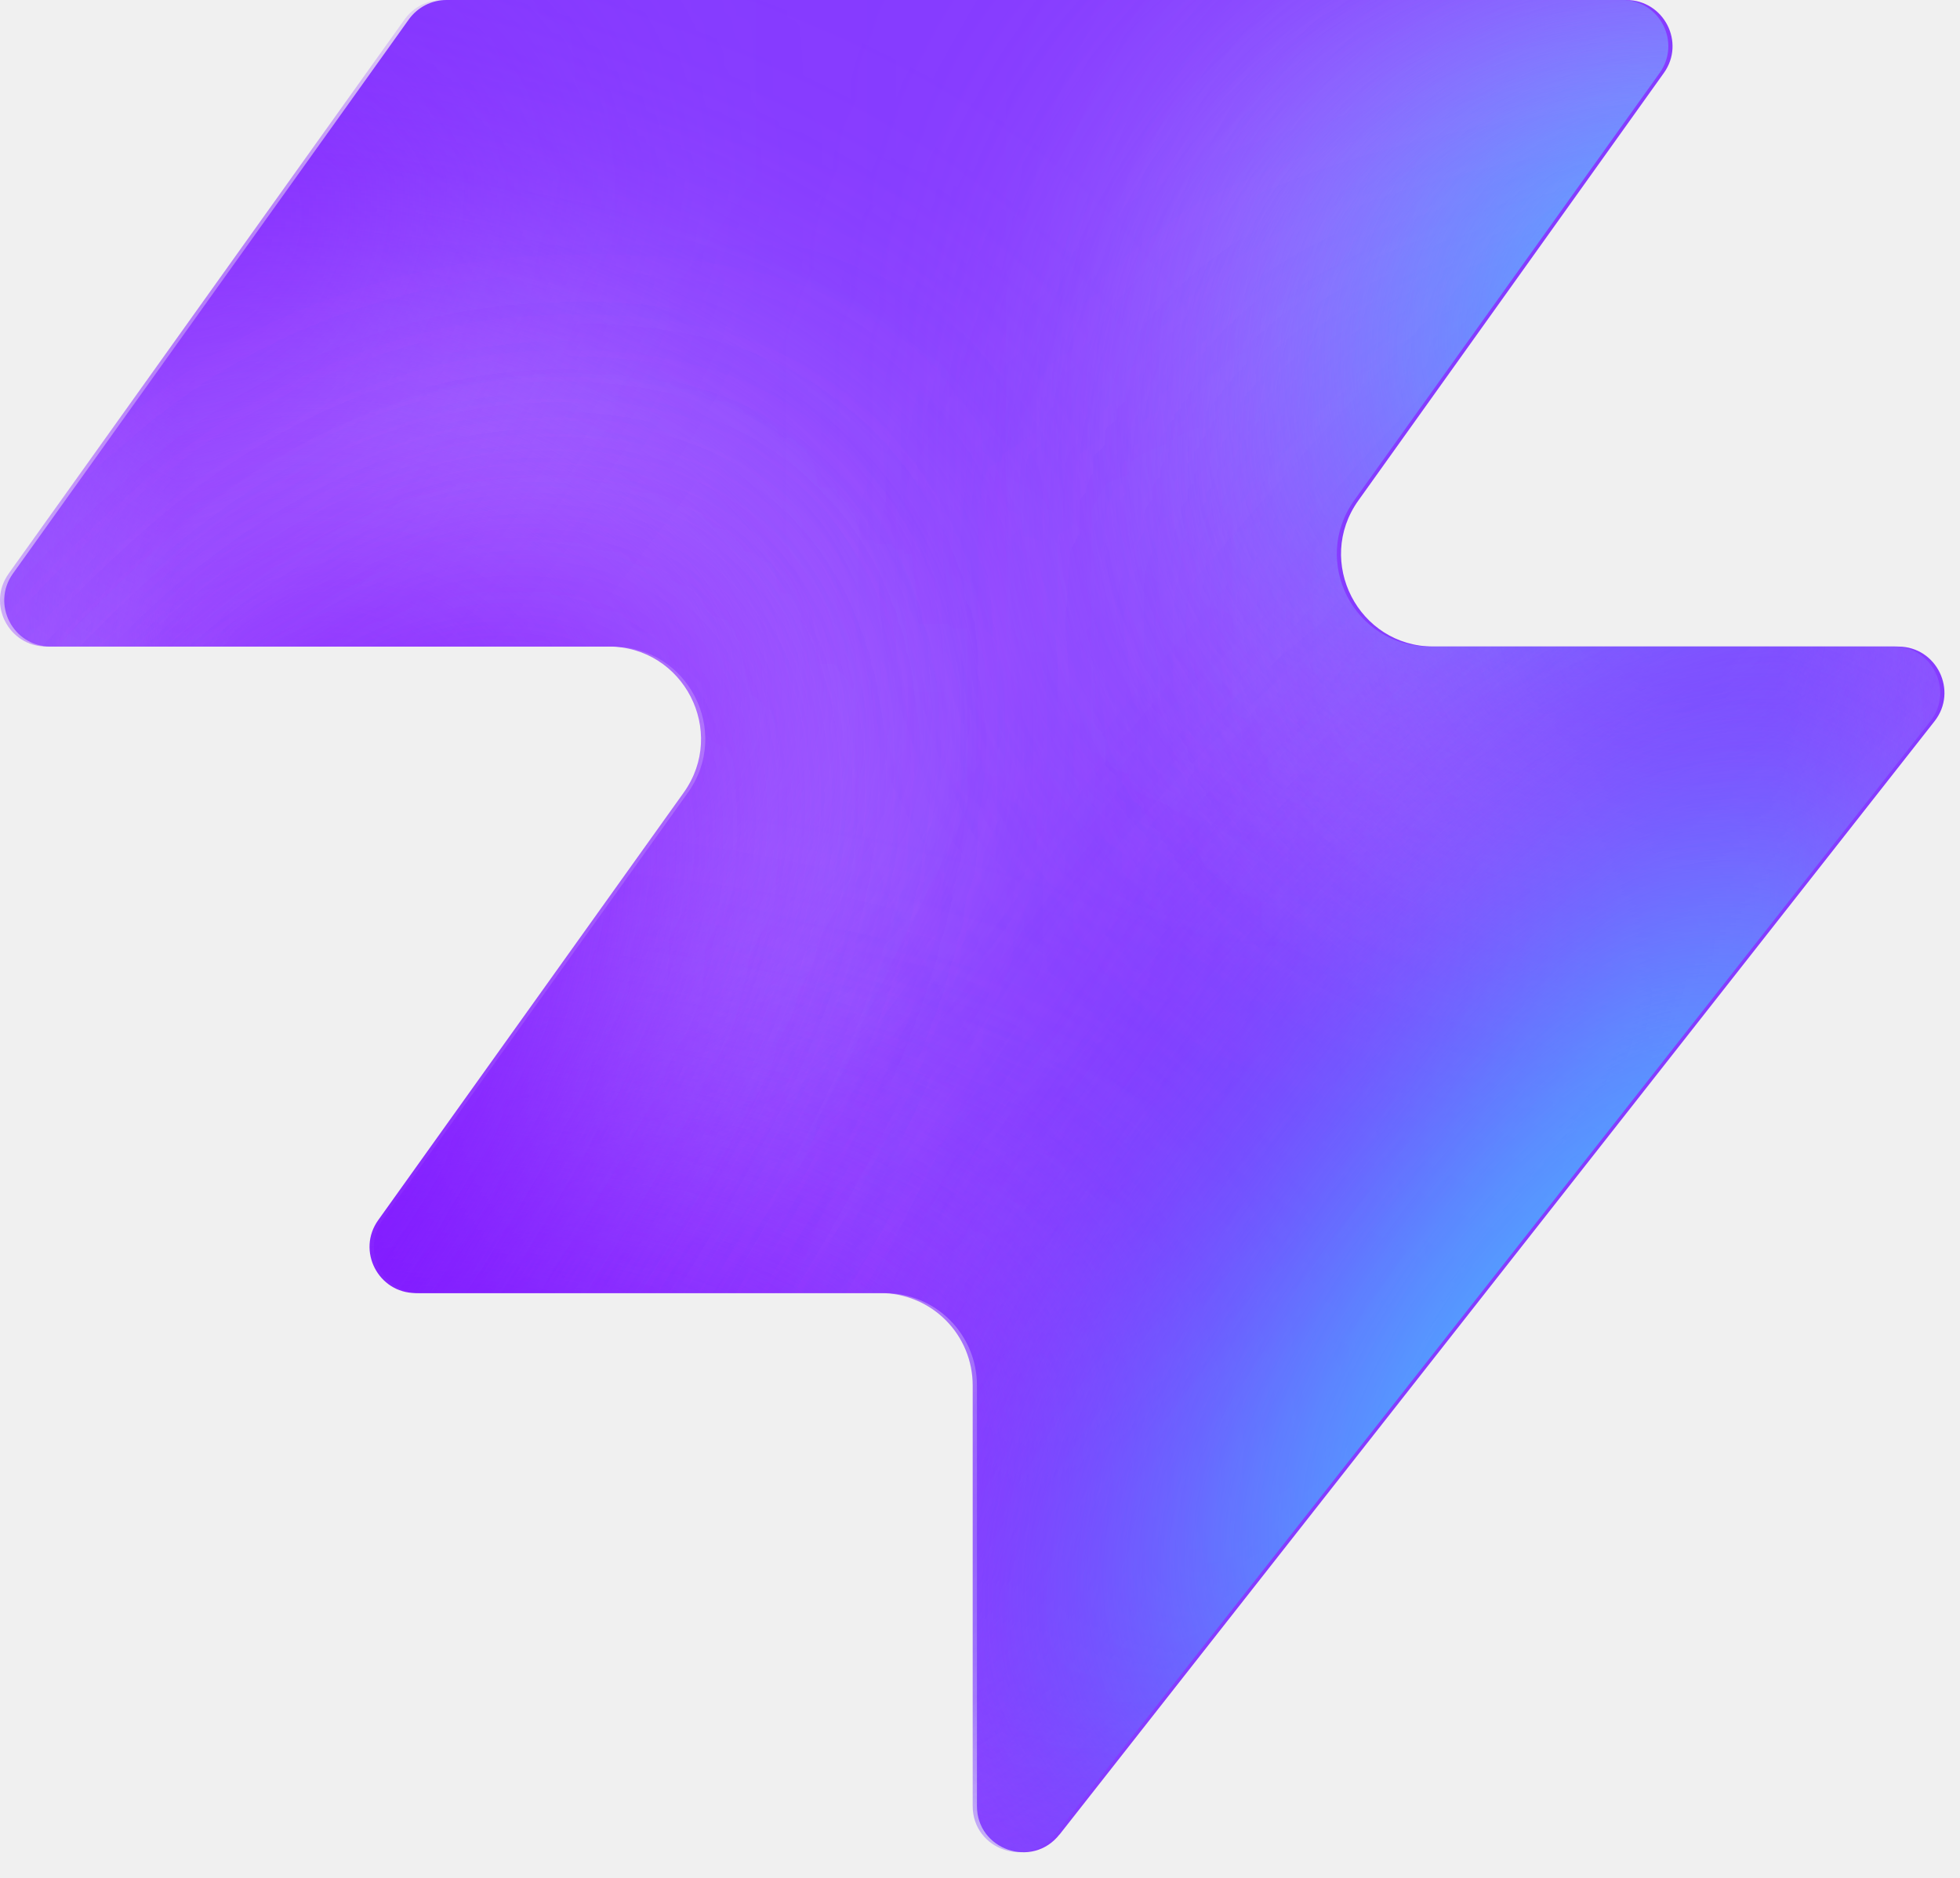
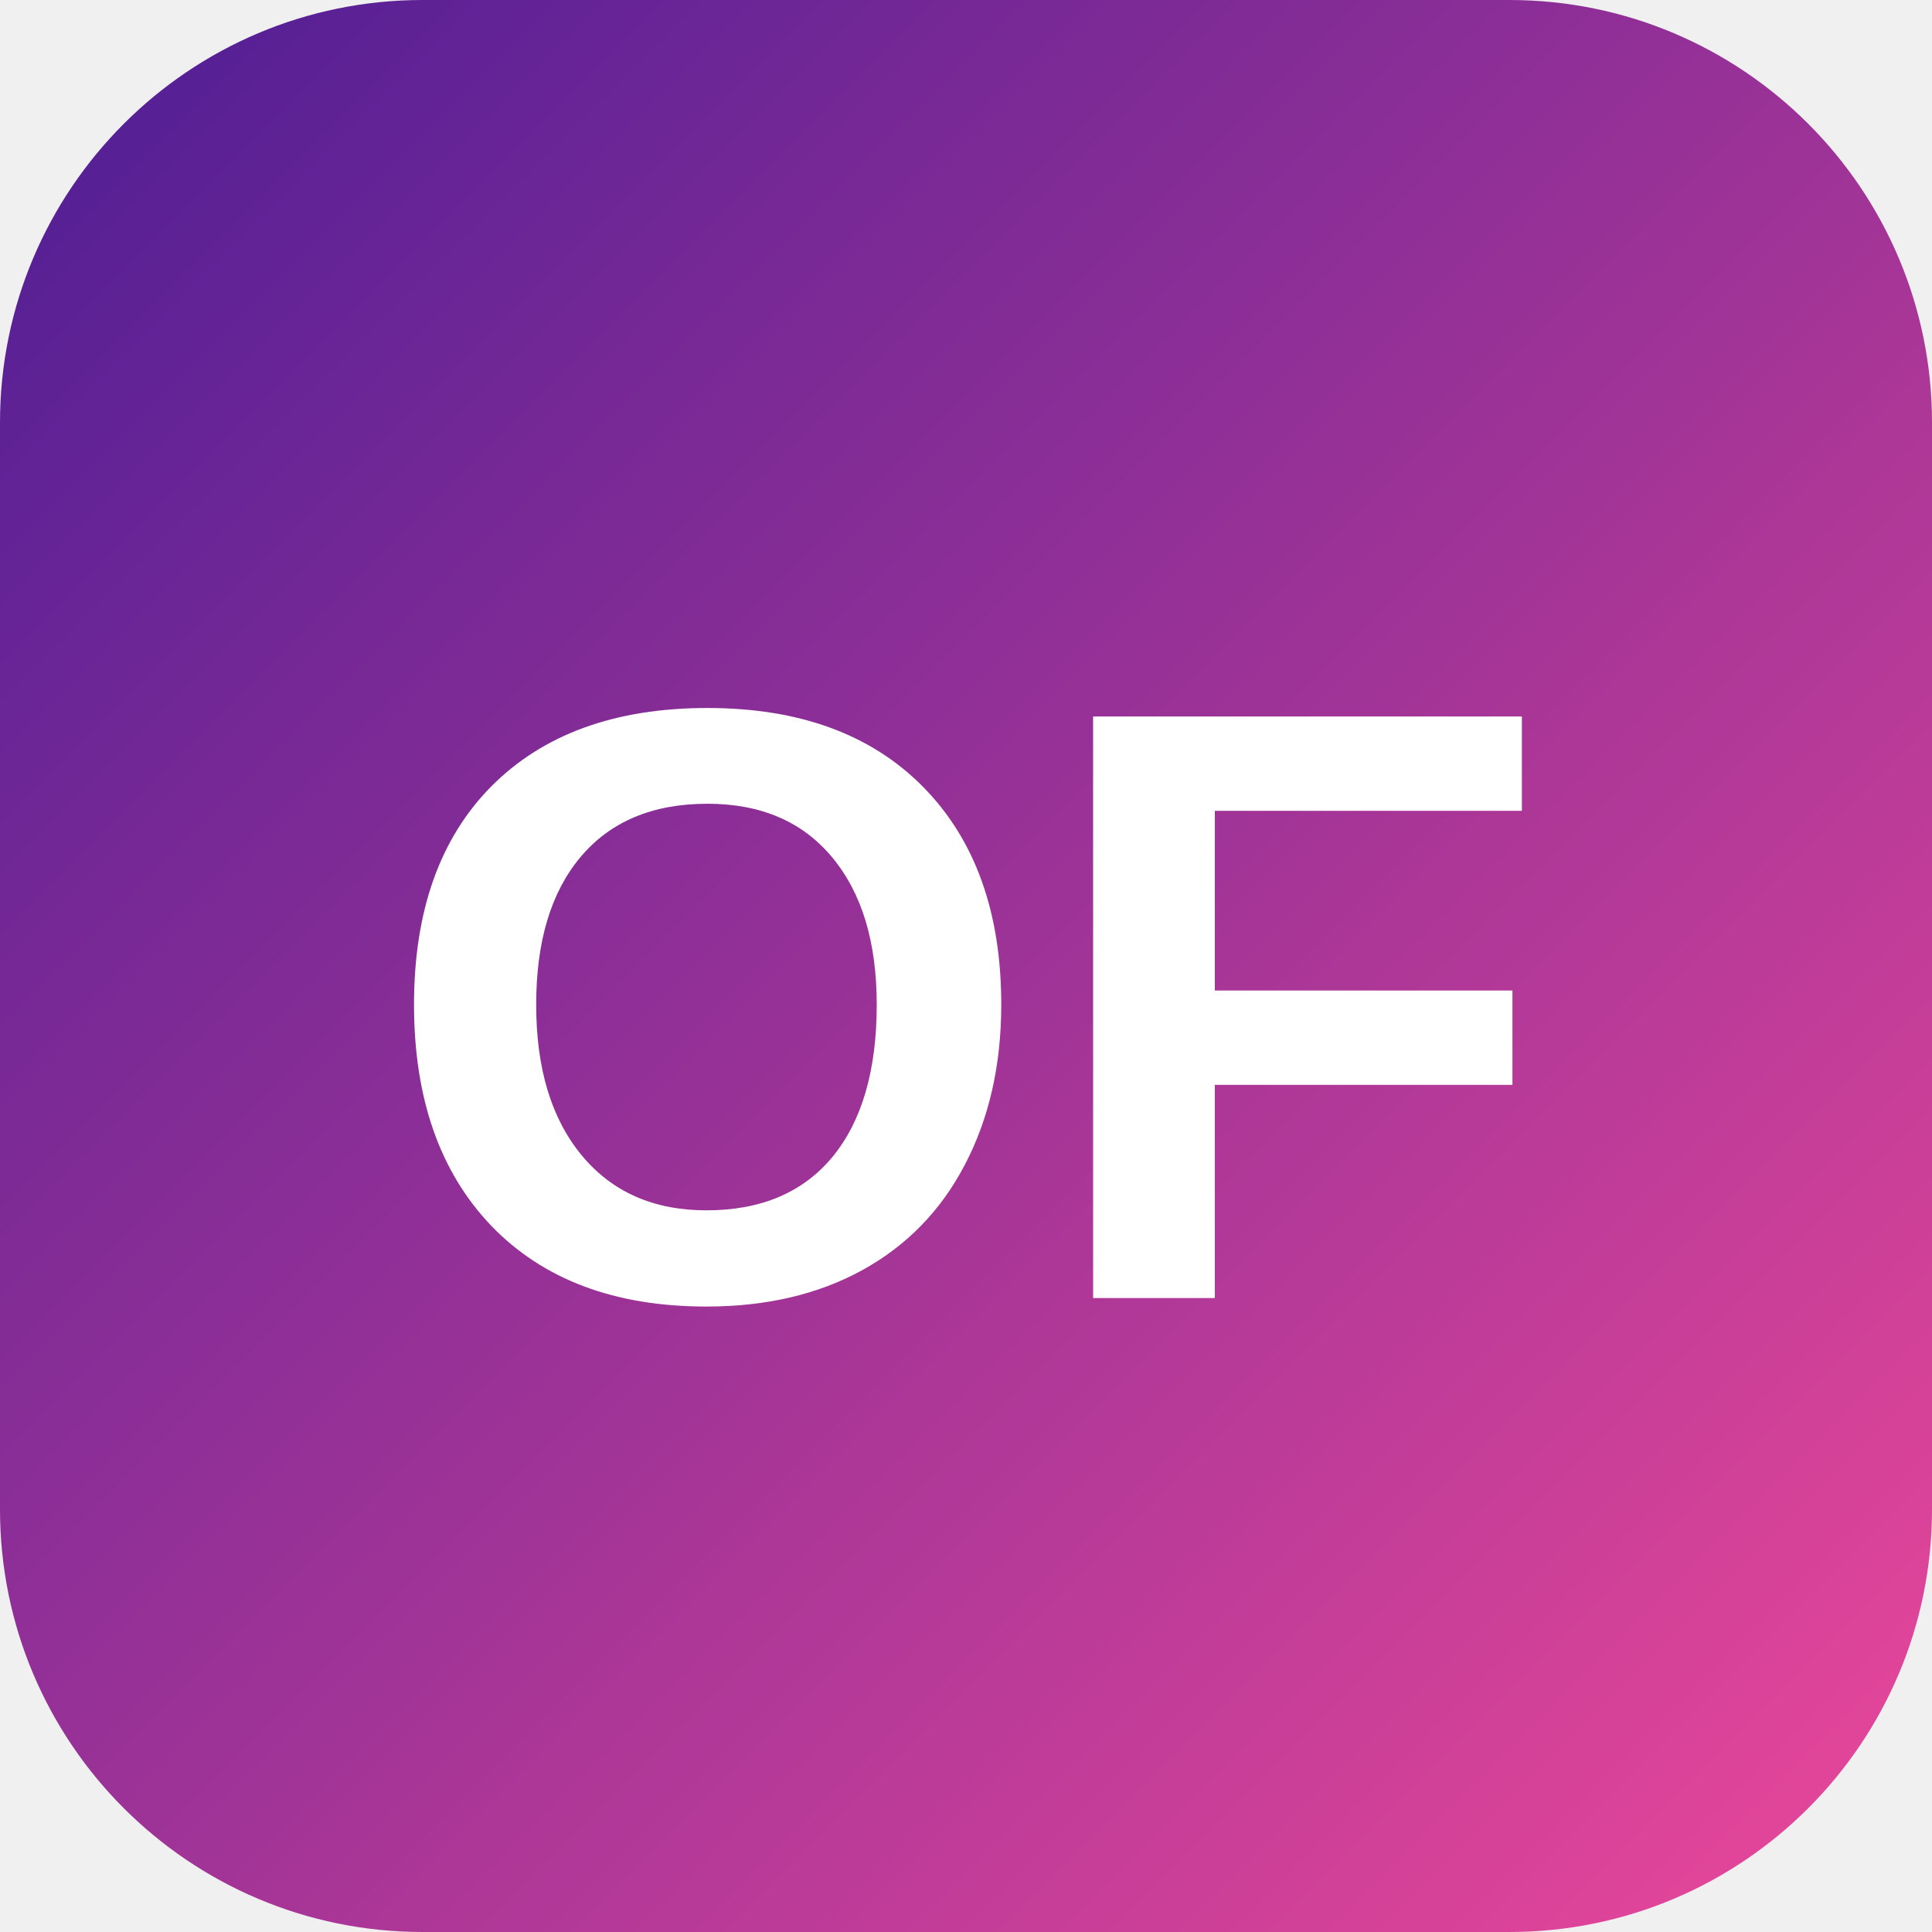
- <svg xmlns="http://www.w3.org/2000/svg" width="48" height="46" fill="none" viewBox="0 0 48 46">
-   <path fill="#863bff" d="M25.946 44.938c-.664.845-2.021.375-2.021-.698V33.937a2.26 2.26 0 0 0-2.262-2.262H10.287c-.92 0-1.456-1.04-.92-1.788l7.48-10.471c1.07-1.497 0-3.578-1.842-3.578H1.237c-.92 0-1.456-1.04-.92-1.788L10.013.474c.214-.297.556-.474.92-.474h28.894c.92 0 1.456 1.04.92 1.788l-7.48 10.471c-1.07 1.498 0 3.579 1.842 3.579h11.377c.943 0 1.473 1.088.89 1.83L25.947 44.94z" style="fill:#863bff;fill:color(display-p3 .525 .23 1);fill-opacity:1" />
-   <mask id="a" width="48" height="46" x="0" y="0" maskUnits="userSpaceOnUse" style="mask-type:alpha">
-     <path fill="#000" d="M25.842 44.938c-.664.844-2.021.375-2.021-.698V33.937a2.26 2.26 0 0 0-2.262-2.262H10.183c-.92 0-1.456-1.04-.92-1.788l7.48-10.471c1.07-1.498 0-3.579-1.842-3.579H1.133c-.92 0-1.456-1.04-.92-1.787L9.91.473c.214-.297.556-.474.92-.474h28.894c.92 0 1.456 1.04.92 1.788l-7.48 10.471c-1.07 1.498 0 3.578 1.842 3.578h11.377c.943 0 1.473 1.088.89 1.832L25.843 44.94z" style="fill:#000;fill-opacity:1" />
-   </mask>
-   <g mask="url(#a)">
-     <g filter="url(#b)">
-       <ellipse cx="5.508" cy="14.704" fill="#ede6ff" rx="5.508" ry="14.704" style="fill:#ede6ff;fill:color(display-p3 .927 .903 1);fill-opacity:1" transform="matrix(.00324 1 1 -.00324 -4.47 31.516)" />
-     </g>
-     <g filter="url(#c)">
-       <ellipse cx="10.399" cy="29.851" fill="#ede6ff" rx="10.399" ry="29.851" style="fill:#ede6ff;fill:color(display-p3 .927 .903 1);fill-opacity:1" transform="matrix(.00324 1 1 -.00324 -39.328 7.883)" />
-     </g>
-     <g filter="url(#d)">
-       <ellipse cx="5.508" cy="30.487" fill="#7e14ff" rx="5.508" ry="30.487" style="fill:#7e14ff;fill:color(display-p3 .492 .077 1);fill-opacity:1" transform="rotate(89.814 -25.913 -14.639)scale(1 -1)" />
-     </g>
-     <g filter="url(#e)">
-       <ellipse cx="5.508" cy="30.599" fill="#7e14ff" rx="5.508" ry="30.599" style="fill:#7e14ff;fill:color(display-p3 .492 .077 1);fill-opacity:1" transform="rotate(89.814 -32.644 -3.334)scale(1 -1)" />
-     </g>
-     <g filter="url(#f)">
-       <ellipse cx="5.508" cy="30.599" fill="#7e14ff" rx="5.508" ry="30.599" style="fill:#7e14ff;fill:color(display-p3 .492 .077 1);fill-opacity:1" transform="matrix(.00324 1 1 -.00324 -34.34 30.47)" />
-     </g>
-     <g filter="url(#g)">
-       <ellipse cx="14.072" cy="22.078" fill="#ede6ff" rx="14.072" ry="22.078" style="fill:#ede6ff;fill:color(display-p3 .927 .903 1);fill-opacity:1" transform="rotate(93.35 24.506 48.493)scale(-1 1)" />
-     </g>
-     <g filter="url(#h)">
-       <ellipse cx="3.47" cy="21.501" fill="#7e14ff" rx="3.47" ry="21.501" style="fill:#7e14ff;fill:color(display-p3 .492 .077 1);fill-opacity:1" transform="rotate(89.009 28.708 47.59)scale(-1 1)" />
-     </g>
-     <g filter="url(#i)">
-       <ellipse cx="3.47" cy="21.501" fill="#7e14ff" rx="3.47" ry="21.501" style="fill:#7e14ff;fill:color(display-p3 .492 .077 1);fill-opacity:1" transform="rotate(89.009 28.708 47.59)scale(-1 1)" />
-     </g>
-     <g filter="url(#j)">
-       <ellipse cx=".387" cy="8.972" fill="#7e14ff" rx="4.407" ry="29.108" style="fill:#7e14ff;fill:color(display-p3 .492 .077 1);fill-opacity:1" transform="rotate(39.51 .387 8.972)" />
-     </g>
-     <g filter="url(#k)">
-       <ellipse cx="47.523" cy="-6.092" fill="#7e14ff" rx="4.407" ry="29.108" style="fill:#7e14ff;fill:color(display-p3 .492 .077 1);fill-opacity:1" transform="rotate(37.892 47.523 -6.092)" />
-     </g>
-     <g filter="url(#l)">
-       <ellipse cx="41.412" cy="6.333" fill="#47bfff" rx="5.971" ry="9.665" style="fill:#47bfff;fill:color(display-p3 .28 .748 1);fill-opacity:1" transform="rotate(37.892 41.412 6.333)" />
-     </g>
-     <g filter="url(#m)">
-       <ellipse cx="-1.879" cy="38.332" fill="#7e14ff" rx="4.407" ry="29.108" style="fill:#7e14ff;fill:color(display-p3 .492 .077 1);fill-opacity:1" transform="rotate(37.892 -1.88 38.332)" />
-     </g>
-     <g filter="url(#n)">
-       <ellipse cx="-1.879" cy="38.332" fill="#7e14ff" rx="4.407" ry="29.108" style="fill:#7e14ff;fill:color(display-p3 .492 .077 1);fill-opacity:1" transform="rotate(37.892 -1.88 38.332)" />
-     </g>
-     <g filter="url(#o)">
-       <ellipse cx="35.651" cy="29.907" fill="#7e14ff" rx="4.407" ry="29.108" style="fill:#7e14ff;fill:color(display-p3 .492 .077 1);fill-opacity:1" transform="rotate(37.892 35.651 29.907)" />
-     </g>
-     <g filter="url(#p)">
-       <ellipse cx="38.418" cy="32.4" fill="#47bfff" rx="5.971" ry="15.297" style="fill:#47bfff;fill:color(display-p3 .28 .748 1);fill-opacity:1" transform="rotate(37.892 38.418 32.4)" />
-     </g>
-   </g>
+ <svg xmlns="http://www.w3.org/2000/svg" viewBox="0 0 64 64">
  <defs>
-     <filter id="b" width="60.045" height="41.654" x="-19.77" y="16.149" color-interpolation-filters="sRGB" filterUnits="userSpaceOnUse">
-       <feFlood flood-opacity="0" result="BackgroundImageFix" />
-       <feBlend in="SourceGraphic" in2="BackgroundImageFix" result="shape" />
-       <feGaussianBlur result="effect1_foregroundBlur_2002_17158" stdDeviation="7.659" />
-     </filter>
-     <filter id="c" width="90.34" height="51.437" x="-54.613" y="-7.533" color-interpolation-filters="sRGB" filterUnits="userSpaceOnUse">
-       <feFlood flood-opacity="0" result="BackgroundImageFix" />
-       <feBlend in="SourceGraphic" in2="BackgroundImageFix" result="shape" />
-       <feGaussianBlur result="effect1_foregroundBlur_2002_17158" stdDeviation="7.659" />
-     </filter>
-     <filter id="d" width="79.355" height="29.4" x="-49.64" y="2.03" color-interpolation-filters="sRGB" filterUnits="userSpaceOnUse">
-       <feFlood flood-opacity="0" result="BackgroundImageFix" />
-       <feBlend in="SourceGraphic" in2="BackgroundImageFix" result="shape" />
-       <feGaussianBlur result="effect1_foregroundBlur_2002_17158" stdDeviation="4.596" />
-     </filter>
-     <filter id="e" width="79.579" height="29.4" x="-45.045" y="20.029" color-interpolation-filters="sRGB" filterUnits="userSpaceOnUse">
-       <feFlood flood-opacity="0" result="BackgroundImageFix" />
-       <feBlend in="SourceGraphic" in2="BackgroundImageFix" result="shape" />
-       <feGaussianBlur result="effect1_foregroundBlur_2002_17158" stdDeviation="4.596" />
-     </filter>
-     <filter id="f" width="79.579" height="29.4" x="-43.513" y="21.178" color-interpolation-filters="sRGB" filterUnits="userSpaceOnUse">
-       <feFlood flood-opacity="0" result="BackgroundImageFix" />
-       <feBlend in="SourceGraphic" in2="BackgroundImageFix" result="shape" />
-       <feGaussianBlur result="effect1_foregroundBlur_2002_17158" stdDeviation="4.596" />
-     </filter>
-     <filter id="g" width="74.749" height="58.852" x="15.756" y="-17.901" color-interpolation-filters="sRGB" filterUnits="userSpaceOnUse">
-       <feFlood flood-opacity="0" result="BackgroundImageFix" />
-       <feBlend in="SourceGraphic" in2="BackgroundImageFix" result="shape" />
-       <feGaussianBlur result="effect1_foregroundBlur_2002_17158" stdDeviation="7.659" />
-     </filter>
-     <filter id="h" width="61.377" height="25.362" x="23.548" y="2.284" color-interpolation-filters="sRGB" filterUnits="userSpaceOnUse">
-       <feFlood flood-opacity="0" result="BackgroundImageFix" />
-       <feBlend in="SourceGraphic" in2="BackgroundImageFix" result="shape" />
-       <feGaussianBlur result="effect1_foregroundBlur_2002_17158" stdDeviation="4.596" />
-     </filter>
-     <filter id="i" width="61.377" height="25.362" x="23.548" y="2.284" color-interpolation-filters="sRGB" filterUnits="userSpaceOnUse">
-       <feFlood flood-opacity="0" result="BackgroundImageFix" />
-       <feBlend in="SourceGraphic" in2="BackgroundImageFix" result="shape" />
-       <feGaussianBlur result="effect1_foregroundBlur_2002_17158" stdDeviation="4.596" />
-     </filter>
-     <filter id="j" width="56.045" height="63.649" x="-27.636" y="-22.853" color-interpolation-filters="sRGB" filterUnits="userSpaceOnUse">
-       <feFlood flood-opacity="0" result="BackgroundImageFix" />
-       <feBlend in="SourceGraphic" in2="BackgroundImageFix" result="shape" />
-       <feGaussianBlur result="effect1_foregroundBlur_2002_17158" stdDeviation="4.596" />
-     </filter>
-     <filter id="k" width="54.814" height="64.646" x="20.116" y="-38.415" color-interpolation-filters="sRGB" filterUnits="userSpaceOnUse">
-       <feFlood flood-opacity="0" result="BackgroundImageFix" />
-       <feBlend in="SourceGraphic" in2="BackgroundImageFix" result="shape" />
-       <feGaussianBlur result="effect1_foregroundBlur_2002_17158" stdDeviation="4.596" />
-     </filter>
-     <filter id="l" width="33.541" height="35.313" x="24.641" y="-11.323" color-interpolation-filters="sRGB" filterUnits="userSpaceOnUse">
-       <feFlood flood-opacity="0" result="BackgroundImageFix" />
-       <feBlend in="SourceGraphic" in2="BackgroundImageFix" result="shape" />
-       <feGaussianBlur result="effect1_foregroundBlur_2002_17158" stdDeviation="4.596" />
-     </filter>
-     <filter id="m" width="54.814" height="64.646" x="-29.286" y="6.009" color-interpolation-filters="sRGB" filterUnits="userSpaceOnUse">
-       <feFlood flood-opacity="0" result="BackgroundImageFix" />
-       <feBlend in="SourceGraphic" in2="BackgroundImageFix" result="shape" />
-       <feGaussianBlur result="effect1_foregroundBlur_2002_17158" stdDeviation="4.596" />
-     </filter>
-     <filter id="n" width="54.814" height="64.646" x="-29.286" y="6.009" color-interpolation-filters="sRGB" filterUnits="userSpaceOnUse">
-       <feFlood flood-opacity="0" result="BackgroundImageFix" />
-       <feBlend in="SourceGraphic" in2="BackgroundImageFix" result="shape" />
-       <feGaussianBlur result="effect1_foregroundBlur_2002_17158" stdDeviation="4.596" />
-     </filter>
-     <filter id="o" width="54.814" height="64.646" x="8.244" y="-2.416" color-interpolation-filters="sRGB" filterUnits="userSpaceOnUse">
-       <feFlood flood-opacity="0" result="BackgroundImageFix" />
-       <feBlend in="SourceGraphic" in2="BackgroundImageFix" result="shape" />
-       <feGaussianBlur result="effect1_foregroundBlur_2002_17158" stdDeviation="4.596" />
-     </filter>
-     <filter id="p" width="39.409" height="43.623" x="18.713" y="10.588" color-interpolation-filters="sRGB" filterUnits="userSpaceOnUse">
-       <feFlood flood-opacity="0" result="BackgroundImageFix" />
-       <feBlend in="SourceGraphic" in2="BackgroundImageFix" result="shape" />
-       <feGaussianBlur result="effect1_foregroundBlur_2002_17158" stdDeviation="4.596" />
-     </filter>
+     <linearGradient id="fundo" x1="0" y1="0" x2="1" y2="1">
+       <stop offset="0" stop-color="#4c1d95" />
+       <stop offset="1" stop-color="#ec4899" />
+     </linearGradient>
  </defs>
+   <rect width="64" height="64" rx="14" fill="url(#fundo)" />
+   <text x="32" y="43" text-anchor="middle" font-family="Segoe UI, Arial, sans-serif" font-size="28" font-weight="800" fill="#ffffff">OF</text>
</svg>
